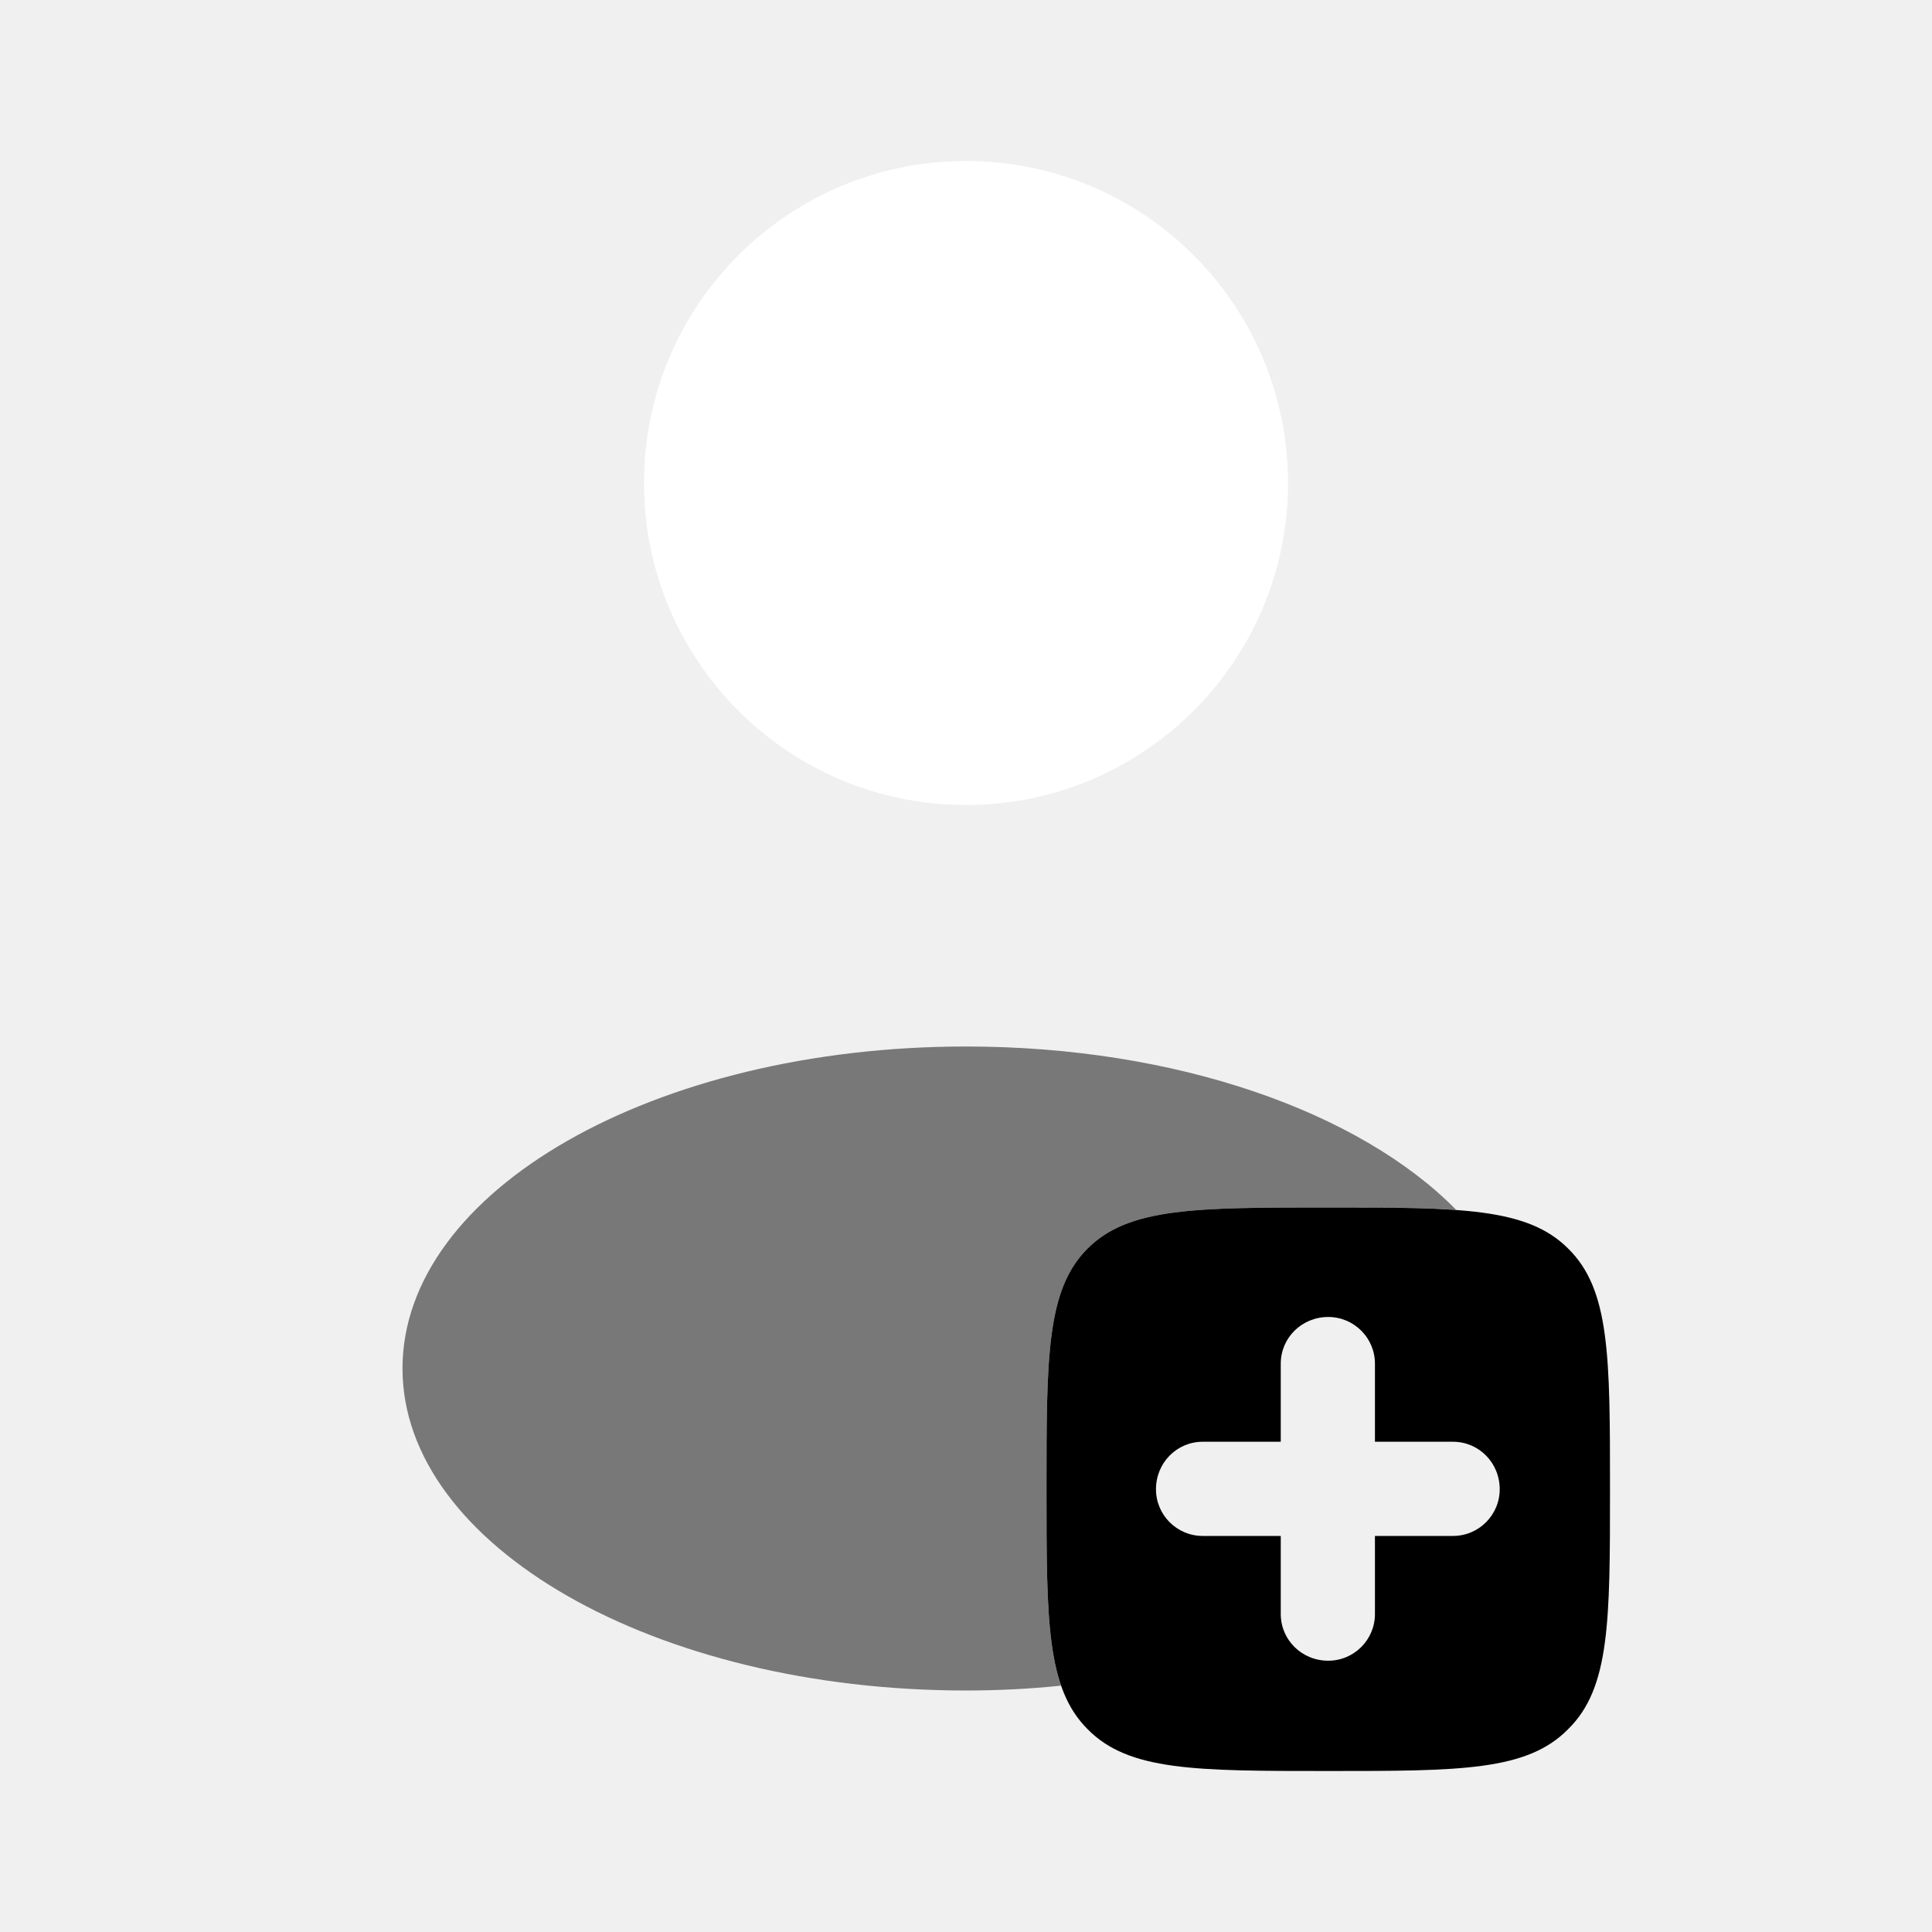
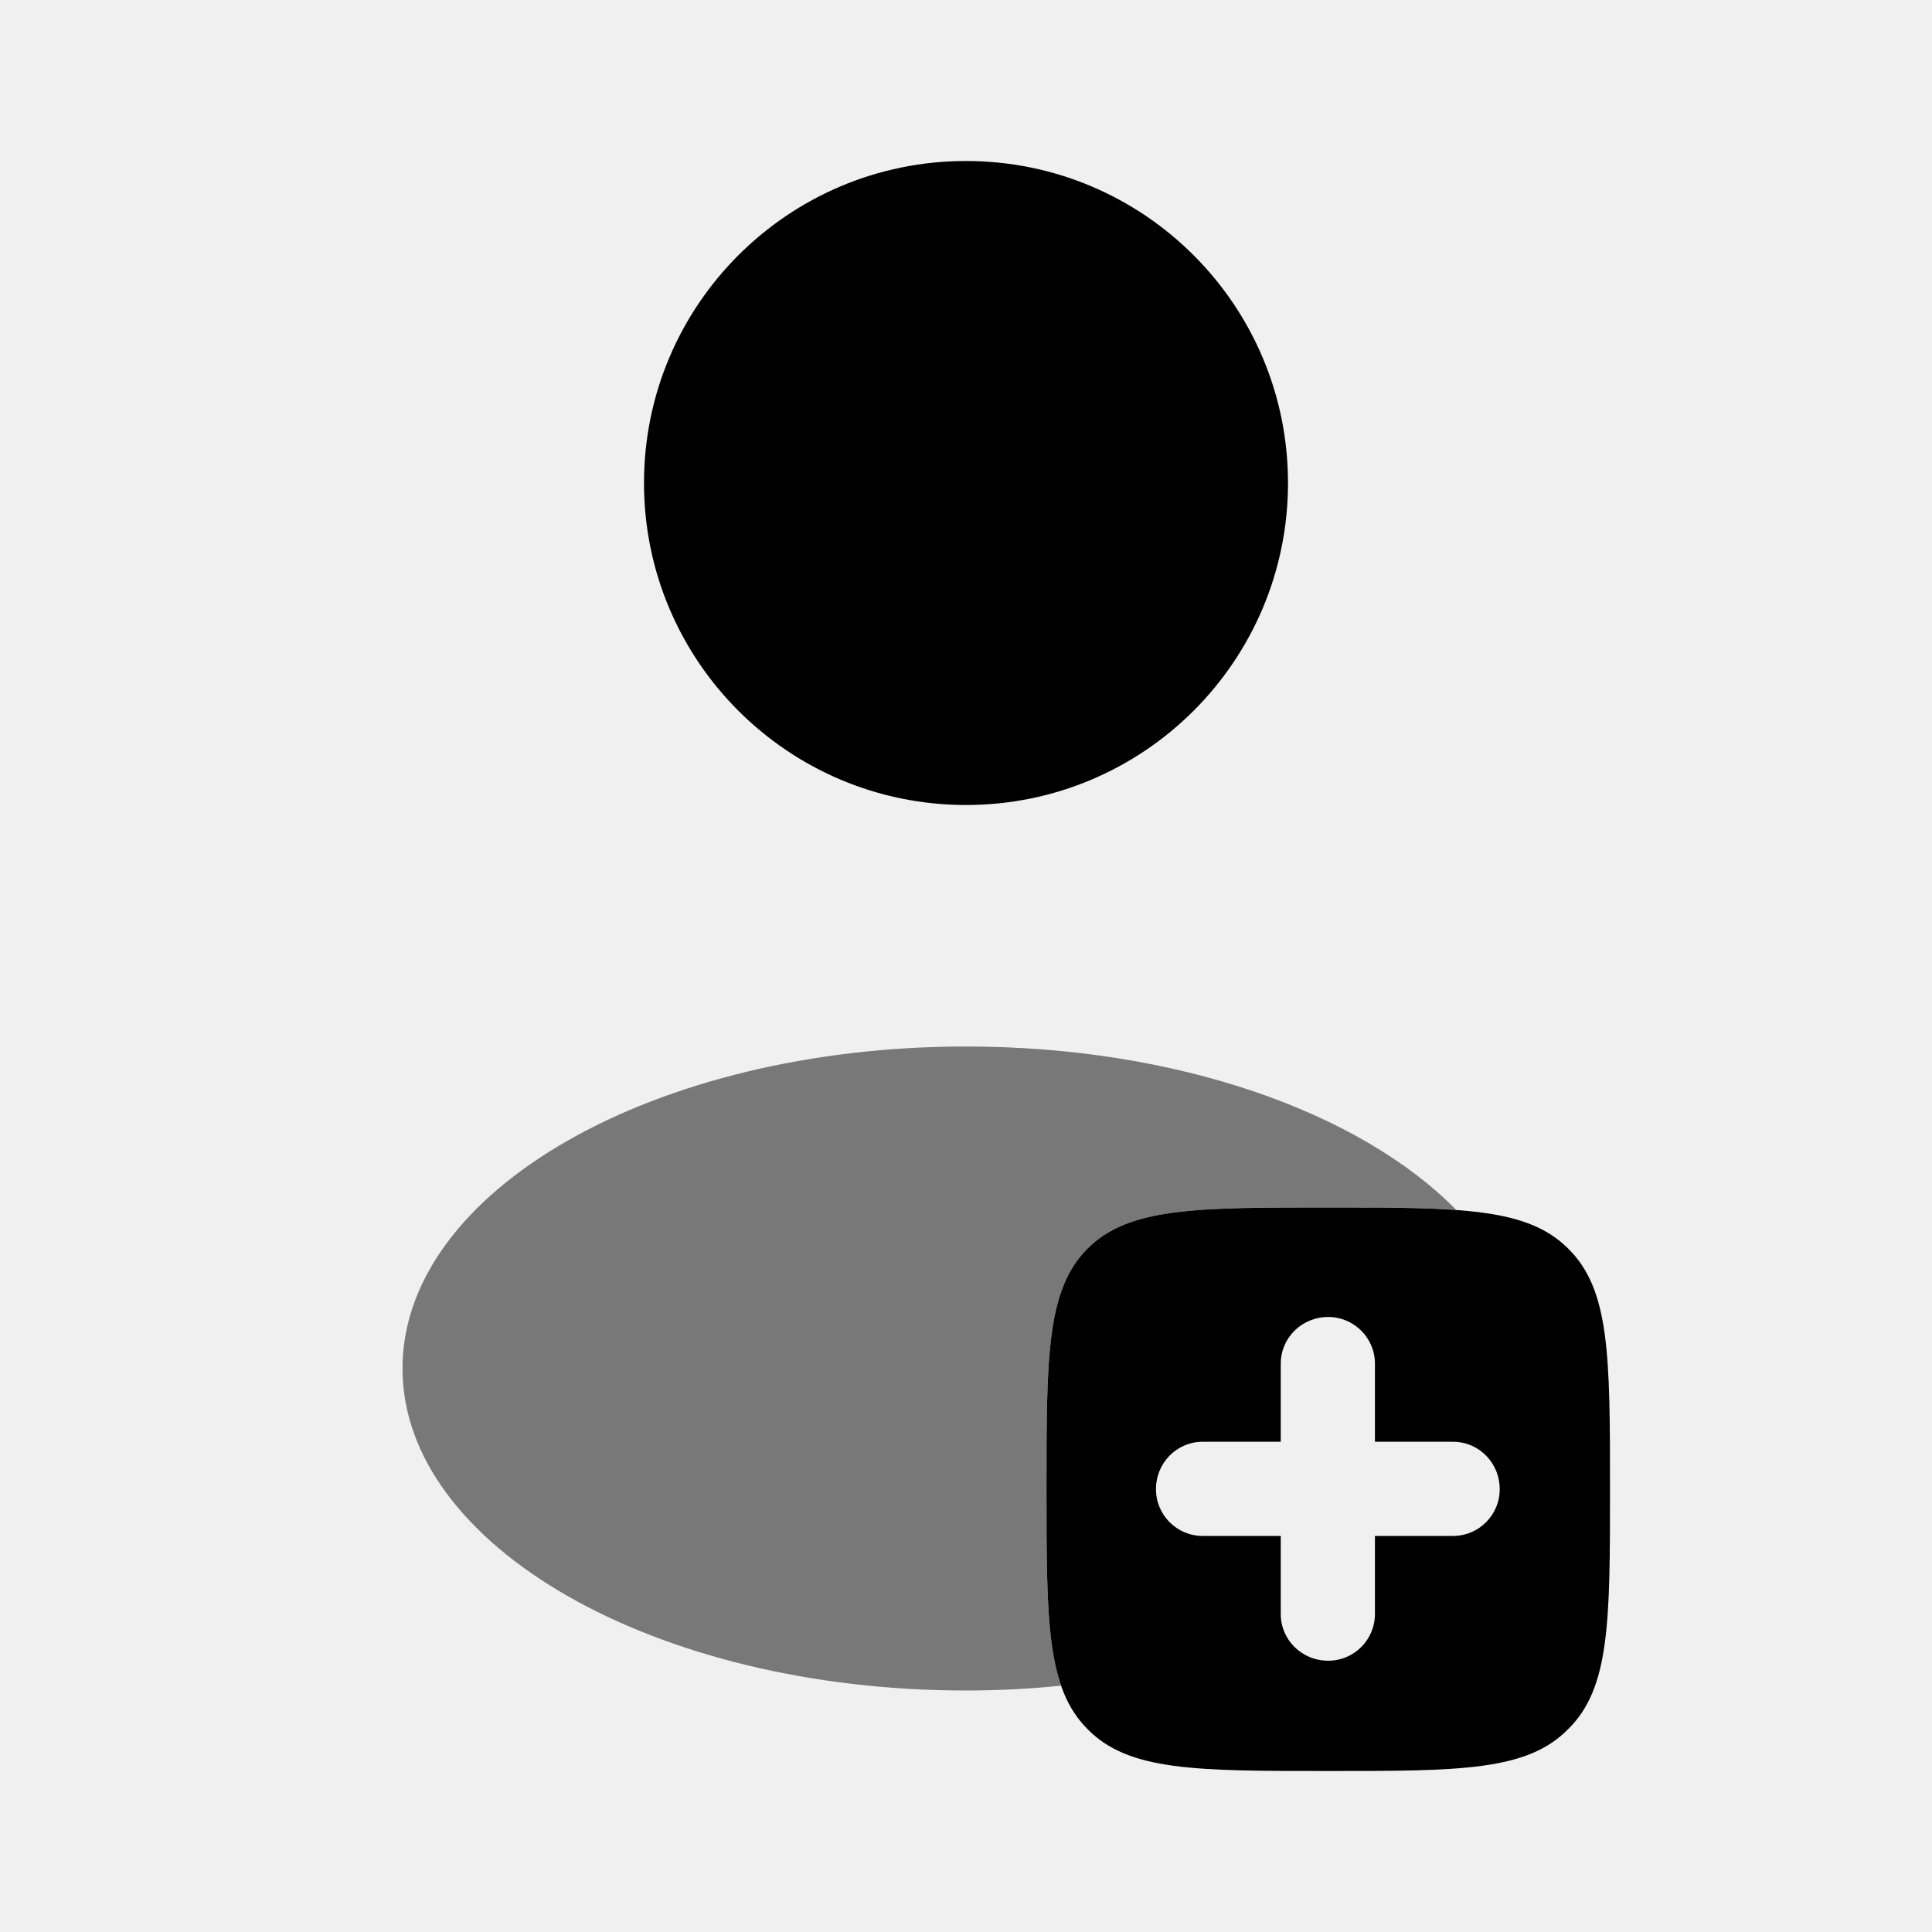
<svg xmlns="http://www.w3.org/2000/svg" width="24" height="24" viewBox="0 0 24 24" fill="none">
  <defs>
    <clipPath id="clip2709_9946">
      <rect id="Bold Duotone / Users / User Plus Rounded" width="24" height="24" fill="white" fill-opacity="0" />
    </clipPath>
  </defs>
  <g clip-path="url(#clip2709_9946)">
-     <circle id="Vector" cx="12" cy="6" r="4" fill="#FFFFFF" fill-opacity="1" />
+     <circle id="Vector" cx="12" cy="6" r="4" fill="currentColor" fill-opacity="1" />
    <g opacity="0.5">
      <path id="Subtract" d="M18.09 15.03C17.66 15 17.14 15 16.5 15C14.85 15 14.02 15 13.51 15.51C13 16.02 13 16.85 13 18.5C13 19.66 13 20.42 13.18 20.94C12.79 20.98 12.4 21 12 21C8.13 21 5 19.2 5 17C5 14.79 8.13 13 12 13C14.61 13 16.89 13.81 18.09 15.03Z" fill="currentColor" fill-opacity="1" fill-rule="nonzero" />
    </g>
    <path id="Vector" d="M16.5 22C14.85 22 14.02 22 13.51 21.48C13 20.97 13 20.14 13 18.5C13 16.85 13 16.02 13.51 15.51C14.02 15 14.85 15 16.5 15C18.14 15 18.97 15 19.48 15.51C20 16.02 20 16.85 20 18.5C20 20.14 20 20.97 19.48 21.48C18.97 22 18.14 22 16.5 22ZM17.08 16.94C17.08 16.62 16.82 16.36 16.5 16.36C16.17 16.36 15.91 16.62 15.91 16.94L15.91 17.91L14.94 17.91C14.62 17.91 14.36 18.17 14.36 18.5C14.36 18.82 14.62 19.08 14.94 19.08L15.91 19.08L15.91 20.05C15.91 20.37 16.17 20.63 16.5 20.63C16.82 20.63 17.08 20.37 17.08 20.05L17.08 19.08L18.05 19.08C18.37 19.08 18.63 18.82 18.63 18.5C18.63 18.17 18.37 17.91 18.05 17.91L17.08 17.91L17.08 16.94Z" fill="currentColor" fill-opacity="1" fill-rule="evenodd" />
  </g>
</svg>
